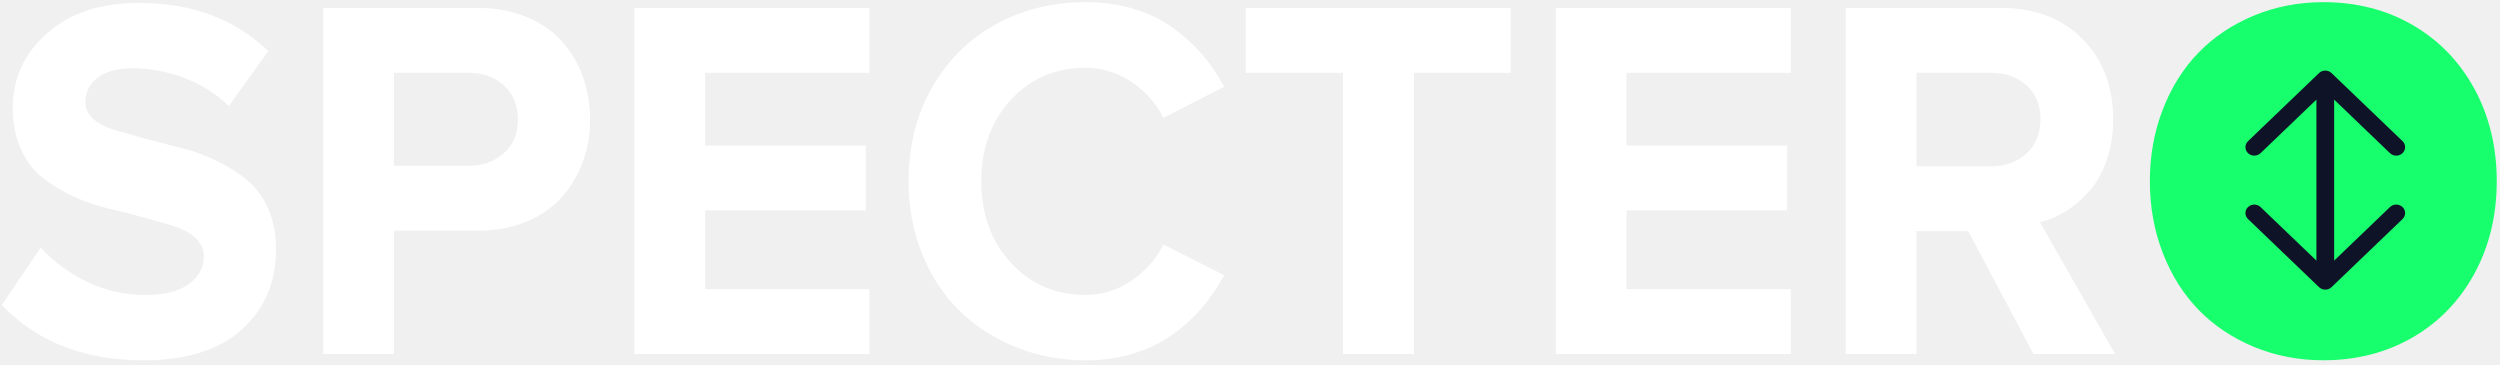
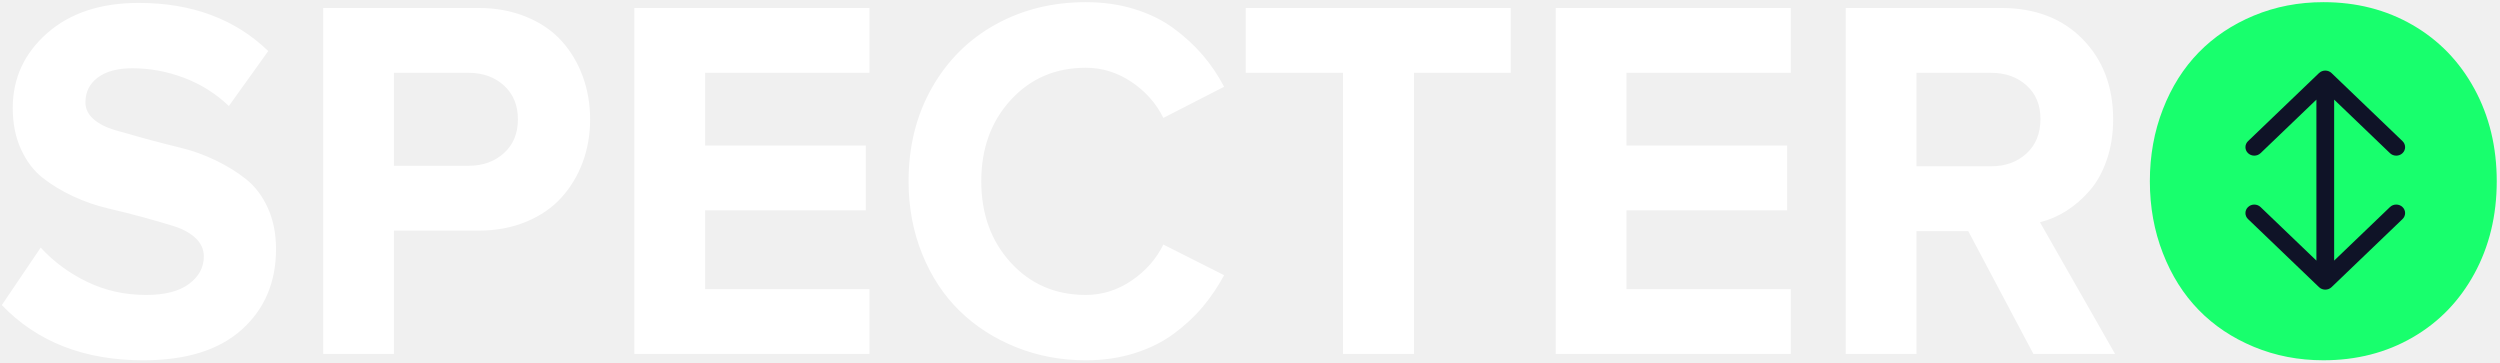
- <svg xmlns="http://www.w3.org/2000/svg" xmlns:xlink="http://www.w3.org/1999/xlink" width="240px" height="35px" viewBox="0 0 240 35" version="1.1">
+ <svg xmlns="http://www.w3.org/2000/svg" xmlns:xlink="http://www.w3.org/1999/xlink" width="345px" height="50px" viewBox="0 0 345 50" version="1.1">
  <defs>
-     <path d="M0.174,29.288 L3.908,23.768 C5.137,25.114 6.619,26.208 8.354,27.051 C10.088,27.894 11.983,28.315 14.036,28.315 C15.826,28.315 17.195,27.963 18.144,27.258 C19.093,26.552 19.567,25.673 19.567,24.619 C19.567,23.939 19.303,23.351 18.774,22.857 C18.245,22.362 17.553,21.981 16.697,21.714 C15.841,21.446 14.865,21.163 13.768,20.863 C12.671,20.563 11.547,20.279 10.396,20.012 C9.244,19.744 8.12,19.355 7.023,18.845 C5.927,18.334 4.95,17.742 4.095,17.07 C3.239,16.397 2.546,15.485 2.017,14.334 C1.488,13.183 1.224,11.862 1.224,10.371 C1.224,7.518 2.325,5.123 4.526,3.186 C6.728,1.248 9.657,0.28 13.313,0.28 C18.416,0.28 22.562,1.82 25.752,4.9 L21.971,10.176 C20.711,8.977 19.272,8.073 17.654,7.465 C16.036,6.857 14.386,6.553 12.706,6.553 C11.29,6.553 10.186,6.849 9.392,7.441 C8.599,8.032 8.202,8.831 8.202,9.836 C8.202,10.452 8.463,10.987 8.984,11.441 C9.505,11.894 10.197,12.247 11.061,12.498 C11.924,12.75 12.905,13.025 14.001,13.325 C15.098,13.625 16.215,13.913 17.35,14.188 C18.486,14.464 19.602,14.865 20.699,15.392 C21.796,15.919 22.776,16.526 23.64,17.215 C24.503,17.904 25.196,18.824 25.717,19.975 C26.238,21.126 26.499,22.439 26.499,23.914 C26.499,27.091 25.406,29.665 23.22,31.634 C21.034,33.604 17.879,34.589 13.756,34.589 C8.093,34.589 3.566,32.822 0.174,29.288 Z M31.026,33.981 L31.026,0.766 L45.939,0.766 C47.619,0.766 49.148,1.05 50.525,1.617 C51.902,2.185 53.03,2.955 53.909,3.927 C54.788,4.9 55.465,6.03 55.939,7.319 C56.414,8.608 56.651,9.99 56.651,11.465 C56.651,12.924 56.414,14.294 55.939,15.574 C55.465,16.855 54.784,17.985 53.897,18.966 C53.01,19.947 51.883,20.721 50.513,21.288 C49.144,21.856 47.619,22.139 45.939,22.139 L37.818,22.139 L37.818,33.981 L31.026,33.981 Z M37.818,15.915 L44.982,15.915 C46.351,15.915 47.483,15.509 48.378,14.699 C49.273,13.888 49.72,12.81 49.72,11.465 C49.72,10.103 49.273,9.017 48.378,8.207 C47.483,7.396 46.351,6.991 44.982,6.991 L37.818,6.991 L37.818,15.915 Z M60.899,33.981 L60.899,0.766 L83.466,0.766 L83.466,6.991 L67.69,6.991 L67.69,13.969 L83.116,13.969 L83.116,20.194 L67.69,20.194 L67.69,27.756 L83.466,27.756 L83.466,33.981 L60.899,33.981 Z M87.224,17.398 C87.224,14.042 87.97,11.052 89.464,8.426 C90.958,5.799 92.996,3.773 95.579,2.347 C98.161,0.92 101.047,0.207 104.237,0.207 C105.917,0.207 107.477,0.43 108.916,0.876 C110.355,1.321 111.608,1.937 112.674,2.724 C113.739,3.51 114.665,4.361 115.451,5.277 C116.236,6.193 116.925,7.21 117.516,8.328 L111.682,11.319 C110.997,9.925 109.978,8.774 108.624,7.866 C107.271,6.958 105.808,6.505 104.237,6.505 C101.327,6.505 98.928,7.534 97.037,9.593 C95.147,11.651 94.202,14.253 94.202,17.398 C94.202,20.543 95.147,23.148 97.037,25.215 C98.928,27.282 101.327,28.315 104.237,28.315 C105.808,28.315 107.271,27.857 108.624,26.941 C109.978,26.026 110.997,24.871 111.682,23.477 L117.516,26.419 C116.909,27.537 116.221,28.554 115.451,29.47 C114.681,30.386 113.759,31.241 112.685,32.036 C111.612,32.83 110.355,33.454 108.916,33.908 C107.477,34.362 105.917,34.589 104.237,34.589 C101.856,34.589 99.62,34.167 97.527,33.324 C95.435,32.481 93.63,31.318 92.113,29.835 C90.596,28.352 89.402,26.536 88.531,24.388 C87.659,22.241 87.224,19.91 87.224,17.398 Z M119.593,6.991 L119.593,0.766 L145.031,0.766 L145.031,6.991 L135.743,6.991 L135.743,33.981 L128.928,33.981 L128.928,6.991 L119.593,6.991 Z M149.349,33.981 L149.349,0.766 L171.917,0.766 L171.917,6.991 L156.14,6.991 L156.14,13.969 L171.566,13.969 L171.566,20.194 L156.14,20.194 L156.14,27.756 L171.917,27.756 L171.917,33.981 L149.349,33.981 Z M177.191,33.981 L177.191,0.766 L192.104,0.766 C195.371,0.766 197.981,1.763 199.934,3.757 C201.886,5.751 202.862,8.32 202.862,11.465 C202.862,12.859 202.66,14.148 202.256,15.331 C201.851,16.514 201.307,17.499 200.622,18.285 C199.937,19.071 199.194,19.72 198.393,20.231 C197.592,20.741 196.74,21.11 195.838,21.337 L203.049,33.981 L195.208,33.981 L188.953,22.188 L183.982,22.188 L183.982,33.981 L177.191,33.981 Z M183.982,15.963 L191.147,15.963 C192.516,15.963 193.648,15.554 194.542,14.735 C195.437,13.917 195.884,12.81 195.884,11.416 C195.884,10.071 195.437,8.997 194.542,8.195 C193.648,7.392 192.516,6.991 191.147,6.991 L183.982,6.991 L183.982,15.963 Z" id="path-1" />
-     <path d="M0.473,17.397 C0.473,14.933 0.889,12.631 1.722,10.492 C2.554,8.352 3.701,6.533 5.164,5.033 C6.626,3.534 8.392,2.355 10.461,1.496 C12.53,0.637 14.755,0.207 17.135,0.207 C20.309,0.207 23.16,0.936 25.688,2.395 C28.216,3.854 30.196,5.896 31.627,8.522 C33.058,11.148 33.774,14.106 33.774,17.397 C33.774,20.687 33.058,23.645 31.627,26.271 C30.196,28.897 28.216,30.939 25.688,32.398 C23.16,33.857 20.309,34.586 17.135,34.586 C14.755,34.586 12.53,34.157 10.461,33.298 C8.392,32.438 6.626,31.259 5.164,29.76 C3.701,28.261 2.554,26.441 1.722,24.302 C0.889,22.162 0.473,19.86 0.473,17.397 Z" id="path-3" />
-     <path d="M7.419,11.03 L7.419,18.757 L2.058,13.618 C1.726,13.299 1.186,13.299 0.854,13.618 C0.687,13.778 0.605,13.987 0.605,14.194 C0.605,14.402 0.689,14.612 0.856,14.771 L7.669,21.305 C8.001,21.624 8.541,21.624 8.873,21.305 L8.872,21.305 L15.685,14.771 C16.017,14.452 16.017,13.934 15.685,13.616 C15.353,13.297 14.813,13.297 14.481,13.616 L9.122,18.757 L9.122,11.03 L9.122,3.302 L14.481,8.443 C14.813,8.762 15.353,8.762 15.685,8.443 C16.017,8.125 16.017,7.607 15.685,7.288 L8.872,0.754 L8.873,0.754 C8.541,0.435 8.001,0.435 7.669,0.754 L0.856,7.288 C0.689,7.447 0.605,7.657 0.605,7.865 C0.605,8.072 0.687,8.282 0.854,8.442 C1.186,8.76 1.726,8.76 2.058,8.442 L7.419,3.302 L7.419,11.03 Z" id="path-5" />
+     <path d="M0.25,42.101 L5.617,34.167 C7.384,36.101 9.515,37.674 12.008,38.886 C14.502,40.097 17.225,40.703 20.177,40.703 C22.749,40.703 24.717,40.196 26.082,39.183 C27.446,38.169 28.128,36.905 28.128,35.39 C28.128,34.412 27.748,33.567 26.988,32.856 C26.227,32.146 25.232,31.598 24.002,31.213 C22.772,30.829 21.368,30.421 19.792,29.99 C18.215,29.559 16.599,29.151 14.944,28.767 C13.289,28.382 11.673,27.823 10.096,27.089 C8.519,26.355 7.116,25.504 5.886,24.537 C4.656,23.57 3.66,22.26 2.9,20.605 C2.14,18.951 1.759,17.052 1.759,14.908 C1.759,10.807 3.342,7.364 6.506,4.579 C9.671,1.795 13.881,0.402 19.137,0.402 C26.473,0.402 32.434,2.616 37.018,7.043 L31.584,14.628 C29.772,12.904 27.703,11.605 25.377,10.731 C23.051,9.857 20.681,9.42 18.265,9.42 C16.23,9.42 14.642,9.846 13.501,10.696 C12.361,11.547 11.79,12.694 11.79,14.139 C11.79,15.024 12.165,15.793 12.914,16.446 C13.663,17.098 14.659,17.605 15.9,17.966 C17.141,18.327 18.55,18.724 20.127,19.155 C21.704,19.586 23.308,19.999 24.941,20.396 C26.574,20.792 28.179,21.368 29.755,22.126 C31.332,22.883 32.741,23.757 33.982,24.747 C35.224,25.738 36.219,27.06 36.968,28.714 C37.717,30.369 38.092,32.256 38.092,34.377 C38.092,38.944 36.521,42.643 33.378,45.474 C30.236,48.306 25.702,49.721 19.775,49.721 C11.634,49.721 5.125,47.181 0.25,42.101 Z M44.6,48.847 L44.6,1.101 L66.038,1.101 C68.453,1.101 70.65,1.509 72.63,2.325 C74.609,3.14 76.231,4.247 77.494,5.645 C78.758,7.043 79.731,8.669 80.413,10.521 C81.095,12.374 81.436,14.36 81.436,16.481 C81.436,18.578 81.095,20.547 80.413,22.388 C79.731,24.229 78.752,25.854 77.477,27.264 C76.203,28.674 74.581,29.786 72.613,30.602 C70.645,31.417 68.453,31.825 66.038,31.825 L54.363,31.825 L54.363,48.847 L44.6,48.847 Z M54.363,22.877 L64.662,22.877 C66.63,22.877 68.257,22.295 69.543,21.13 C70.829,19.964 71.472,18.415 71.472,16.481 C71.472,14.523 70.829,12.962 69.543,11.797 C68.257,10.632 66.63,10.049 64.662,10.049 L54.363,10.049 L54.363,22.877 Z M87.542,48.847 L87.542,1.101 L119.983,1.101 L119.983,10.049 L97.304,10.049 L97.304,20.081 L119.48,20.081 L119.48,29.029 L97.304,29.029 L97.304,39.899 L119.983,39.899 L119.983,48.847 L87.542,48.847 Z M125.384,25.009 C125.384,20.186 126.458,15.887 128.605,12.112 C130.752,8.337 133.682,5.424 137.394,3.373 C141.107,1.323 145.256,0.298 149.841,0.298 C152.256,0.298 154.498,0.618 156.567,1.259 C158.636,1.9 160.436,2.785 161.968,3.915 C163.5,5.045 164.831,6.269 165.96,7.585 C167.09,8.902 168.08,10.364 168.929,11.972 L160.542,16.271 C159.558,14.267 158.093,12.613 156.148,11.308 C154.202,10.003 152.1,9.35 149.841,9.35 C145.658,9.35 142.208,10.83 139.491,13.789 C136.774,16.749 135.415,20.489 135.415,25.009 C135.415,29.53 136.774,33.276 139.491,36.247 C142.208,39.218 145.658,40.703 149.841,40.703 C152.1,40.703 154.202,40.045 156.148,38.728 C158.093,37.412 159.558,35.752 160.542,33.748 L168.929,37.977 C168.057,39.585 167.068,41.047 165.96,42.363 C164.853,43.68 163.528,44.909 161.985,46.051 C160.442,47.193 158.636,48.09 156.567,48.742 C154.498,49.395 152.256,49.721 149.841,49.721 C146.419,49.721 143.204,49.115 140.196,47.904 C137.187,46.692 134.593,45.02 132.412,42.888 C130.232,40.756 128.515,38.146 127.263,35.058 C126.01,31.971 125.384,28.621 125.384,25.009 Z M171.915,10.049 L171.915,1.101 L208.483,1.101 L208.483,10.049 L195.13,10.049 L195.13,48.847 L185.334,48.847 L185.334,10.049 L171.915,10.049 Z M214.689,48.847 L214.689,1.101 L247.13,1.101 L247.13,10.049 L224.451,10.049 L224.451,20.081 L246.627,20.081 L246.627,29.029 L224.451,29.029 L224.451,39.899 L247.13,39.899 L247.13,48.847 L214.689,48.847 Z M254.712,48.847 L254.712,1.101 L276.149,1.101 C280.846,1.101 284.598,2.535 287.404,5.401 C290.211,8.267 291.615,11.96 291.615,16.481 C291.615,18.485 291.324,20.337 290.742,22.038 C290.161,23.739 289.378,25.155 288.394,26.285 C287.41,27.415 286.342,28.347 285.19,29.081 C284.038,29.815 282.814,30.345 281.517,30.672 L291.883,48.847 L280.611,48.847 L271.62,31.895 L264.474,31.895 L264.474,48.847 L254.712,48.847 Z M264.474,22.947 L274.774,22.947 C276.742,22.947 278.369,22.359 279.655,21.182 C280.941,20.005 281.584,18.415 281.584,16.411 C281.584,14.477 280.941,12.933 279.655,11.78 C278.369,10.626 276.742,10.049 274.774,10.049 L264.474,10.049 L264.474,22.947 Z" id="path-1" />
+     <path d="M0.68,25.008 C0.68,21.466 1.278,18.157 2.475,15.082 C3.671,12.006 5.32,9.391 7.423,7.235 C9.525,5.08 12.063,3.385 15.038,2.15 C18.012,0.915 21.21,0.298 24.632,0.298 C29.194,0.298 33.292,1.346 36.926,3.443 C40.56,5.54 43.406,8.476 45.464,12.251 C47.521,16.025 48.55,20.278 48.55,25.008 C48.55,29.738 47.521,33.99 45.464,37.764 C43.406,41.539 40.56,44.475 36.926,46.572 C33.292,48.669 29.194,49.718 24.632,49.718 C21.21,49.718 18.012,49.1 15.038,47.865 C12.063,46.63 9.525,44.935 7.423,42.78 C5.32,40.625 3.671,38.009 2.475,34.933 C1.278,31.858 0.68,28.549 0.68,25.008 Z" id="path-3" />
+     <path d="M10.664,15.855 L10.664,26.963 L2.959,19.575 C2.481,19.117 1.705,19.117 1.227,19.575 C0.988,19.805 0.87,20.106 0.87,20.404 C0.87,20.702 0.99,21.005 1.23,21.233 L11.024,30.627 C11.502,31.084 12.278,31.084 12.755,30.627 L12.753,30.627 L22.547,21.233 C23.025,20.775 23.025,20.031 22.547,19.573 C22.07,19.115 21.293,19.115 20.816,19.573 L13.113,26.963 L13.113,15.855 L13.113,4.747 L20.816,12.137 C21.293,12.595 22.07,12.595 22.547,12.137 C23.025,11.679 23.025,10.935 22.547,10.477 L12.753,1.083 L12.755,1.083 C12.278,0.626 11.502,0.626 11.024,1.083 L1.23,10.477 C0.99,10.705 0.87,11.008 0.87,11.306 C0.87,11.604 0.988,11.905 1.227,12.135 C1.705,12.593 2.481,12.593 2.959,12.135 L10.664,4.747 L10.664,15.855 Z" id="path-5" />
  </defs>
  <g id="Page-1" stroke="none" stroke-width="1" fill="none" fill-rule="evenodd">
    <g id="Artboard" transform="translate(-19, -60)">
      <g id="logo" transform="translate(19, 60)">
        <g id="Mixins/Logo-Mask">
          <g id="Logo-Mask">
            <mask id="mask-2" fill="white">
              <use xlink:href="#path-1" />
            </mask>
            <use id="Logo-Path" fill="#FFFFFF" xlink:href="#path-1" />
          </g>
-           <g id="Bubble-Mask" transform="translate(205.913, 0)">
+           <g id="Bubble-Mask" transform="translate(296, 0)">
            <mask id="mask-4" fill="white">
              <use xlink:href="#path-3" />
            </mask>
            <use id="Mask" fill="#18FF6D" xlink:href="#path-3" />
          </g>
-           <g id="Arrow-Mask" transform="translate(214.9565, 6.26087)">
+           <g id="Arrow-Mask" transform="translate(309, 9)">
            <mask id="mask-6" fill="white">
              <use xlink:href="#path-5" />
            </mask>
            <use id="Mask" fill="#0F1327" xlink:href="#path-5" />
          </g>
        </g>
      </g>
    </g>
  </g>
</svg>
